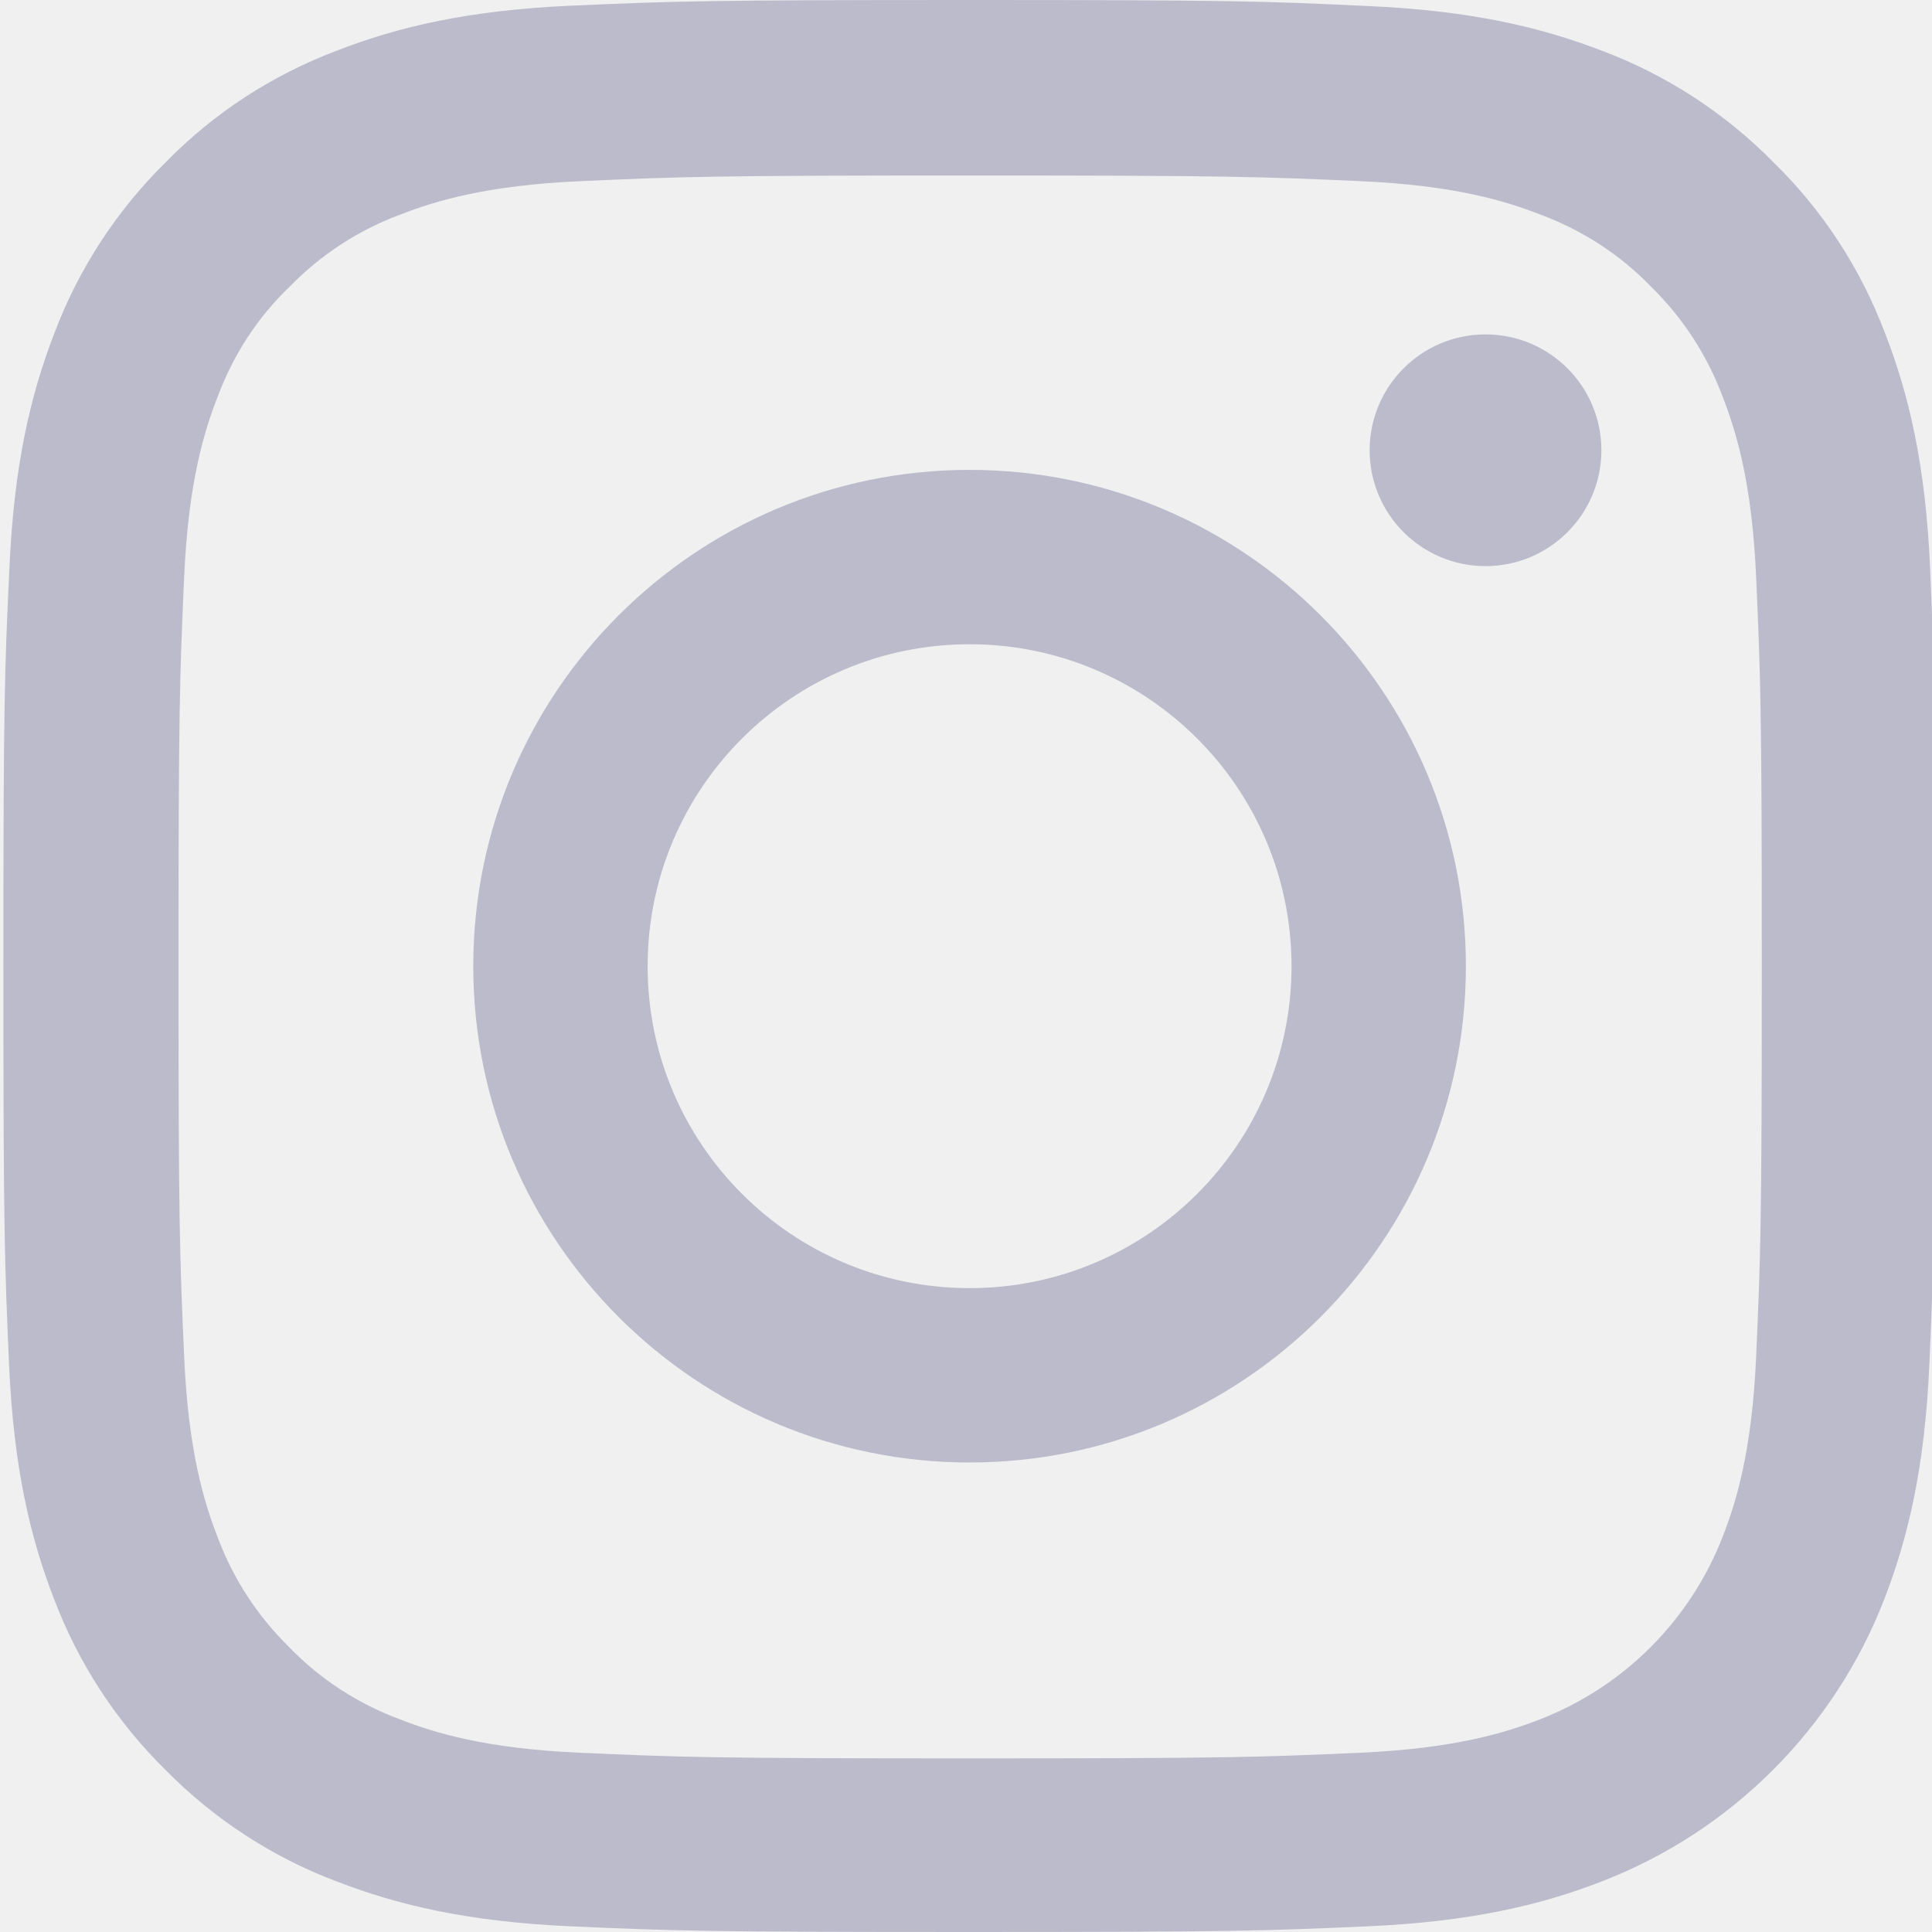
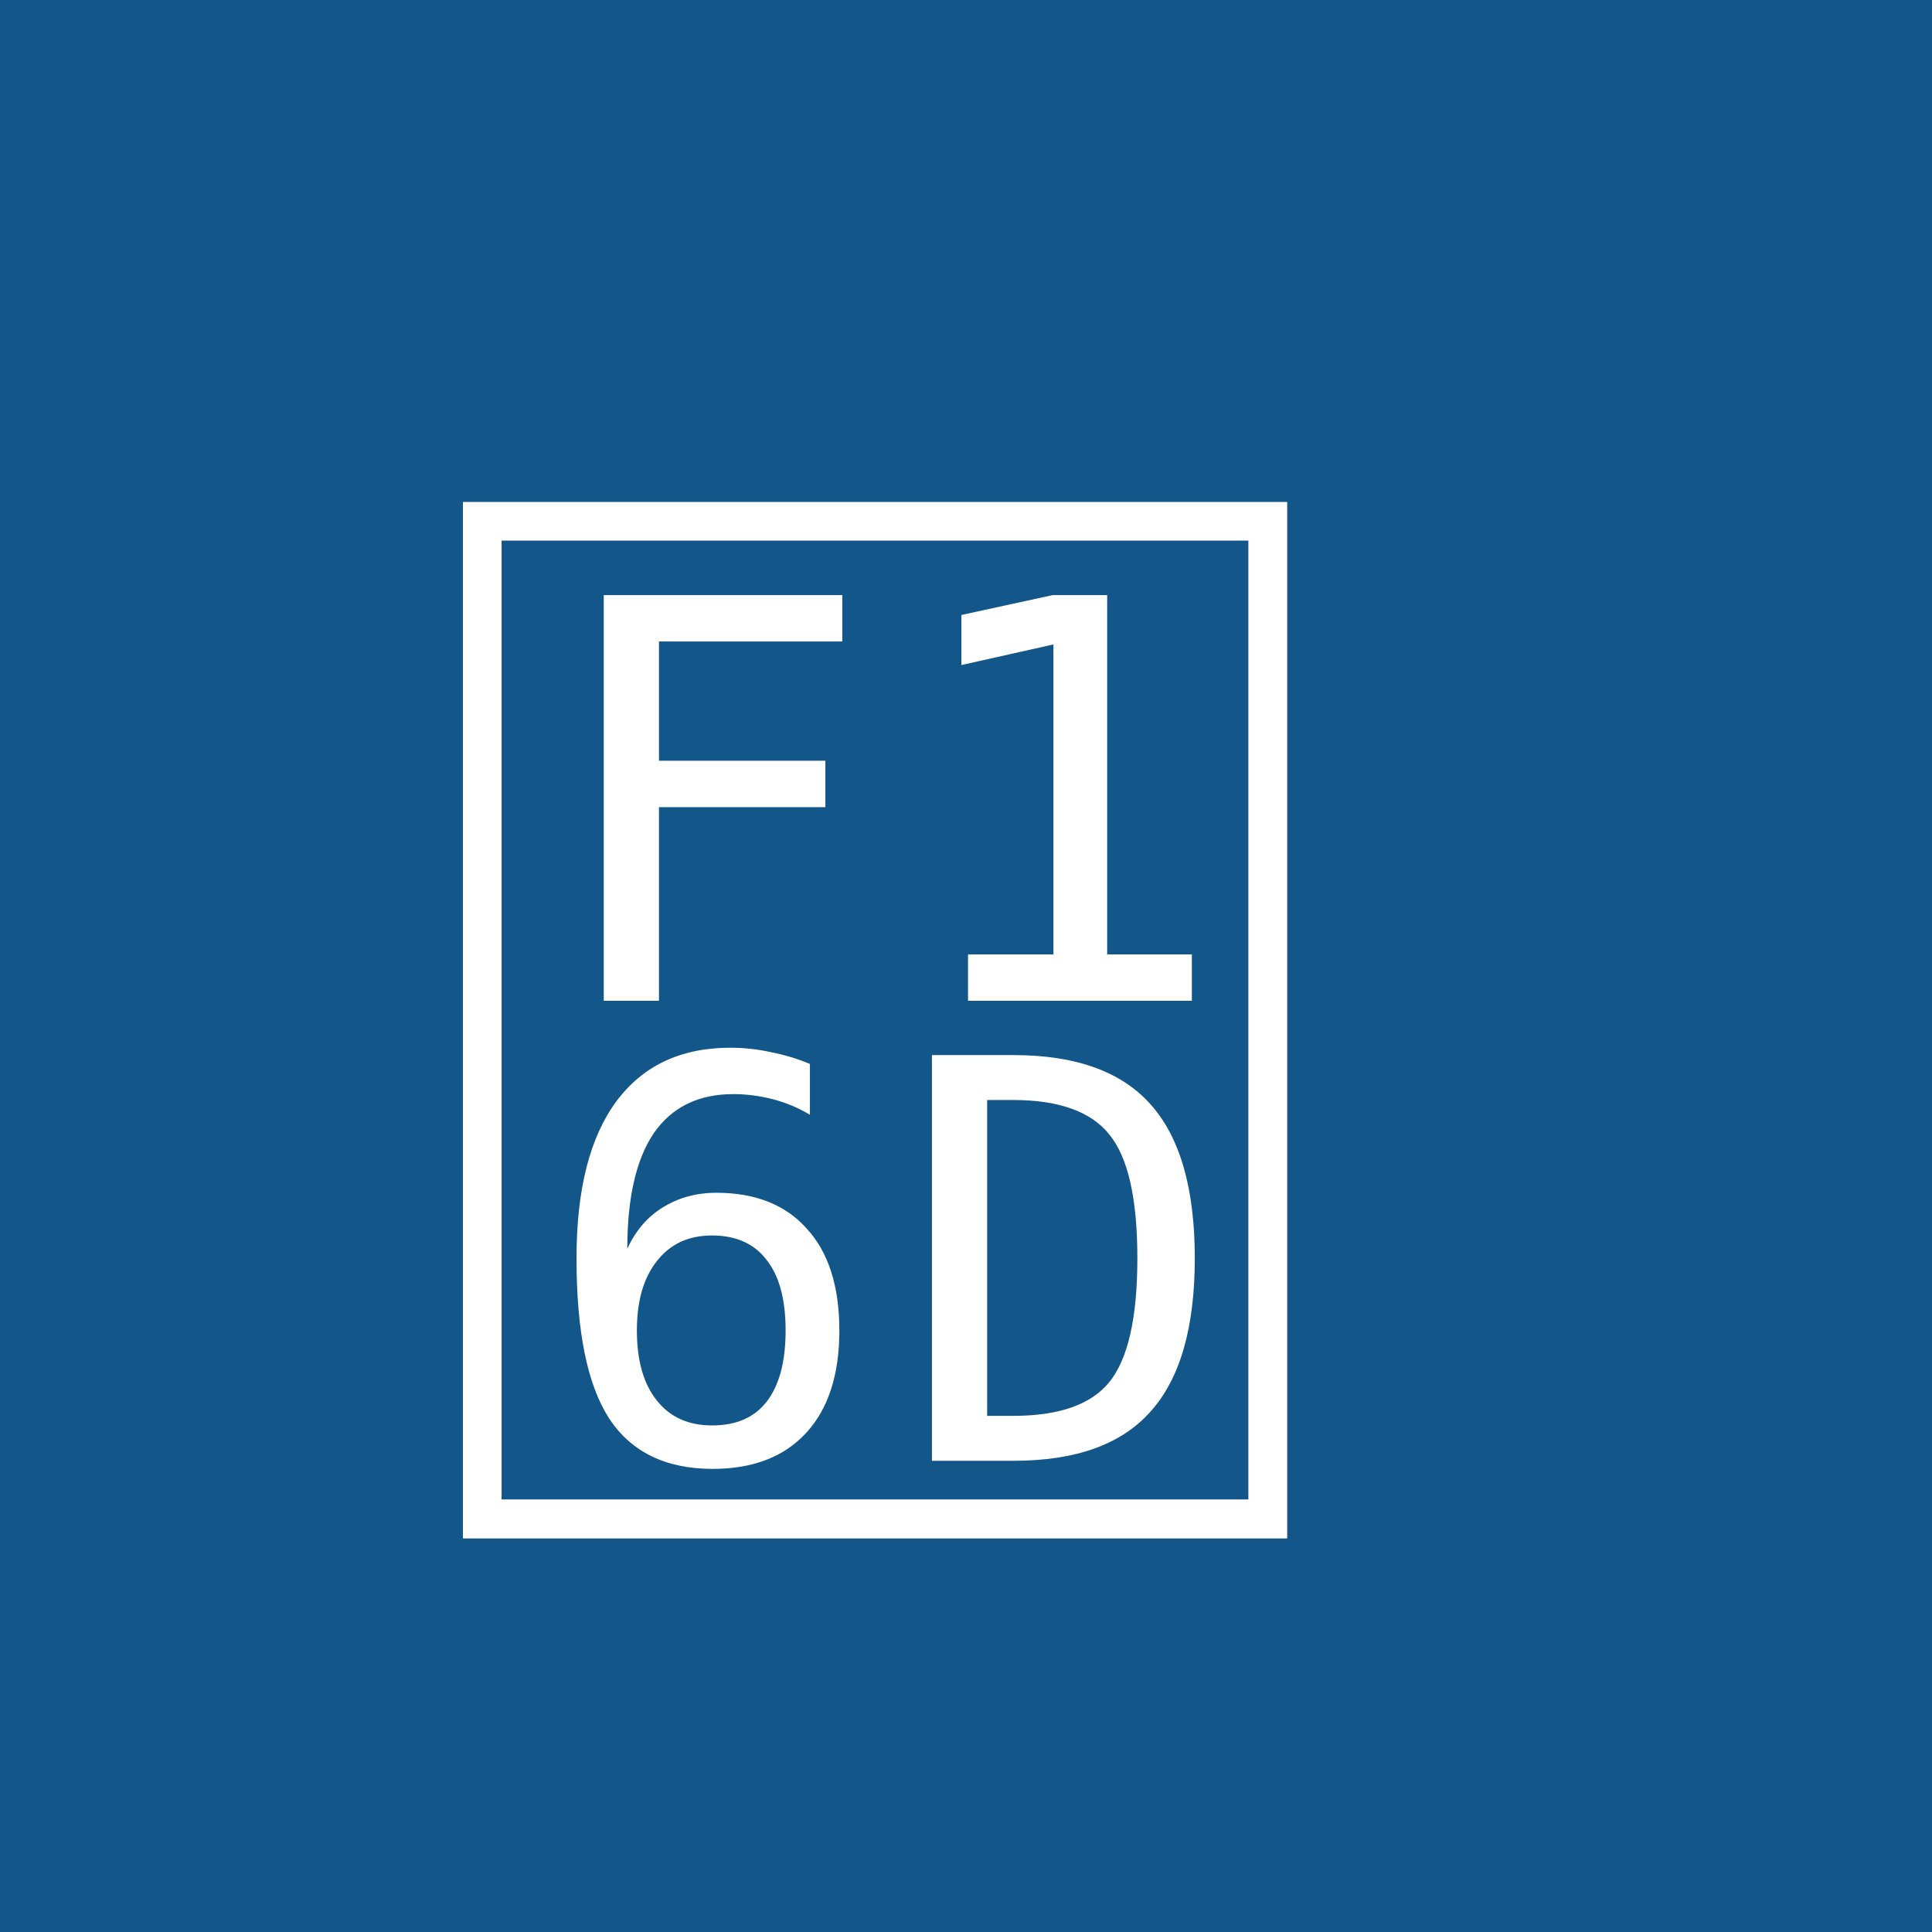
- <svg xmlns="http://www.w3.org/2000/svg" height="511pt" viewBox="0 0 511 511.9" width="511pt">
-   <path fill="#BBBBCC" d="m510.949 150.5c-1.199-27.199-5.598-45.898-11.898-62.102-6.5-17.199-16.5-32.598-29.602-45.398-12.801-13-28.301-23.102-45.301-29.5-16.297-6.301-34.898-10.699-62.098-11.898-27.402-1.301-36.102-1.602-105.602-1.602s-78.199.301-105.5 1.5c-27.199 1.199-45.898 5.602-62.098 11.898-17.203 6.5-32.602 16.5-45.402 29.602-13 12.801-23.098 28.301-29.5 45.301-6.301 16.301-10.699 34.898-11.898 62.098-1.301 27.402-1.602 36.102-1.602 105.602s.301 78.199 1.5 105.5c1.199 27.199 5.602 45.898 11.902 62.102 6.5 17.199 16.598 32.598 29.598 45.398 12.801 13 28.301 23.102 45.301 29.5 16.301 6.301 34.898 10.699 62.102 11.898 27.297 1.203 36 1.5 105.5 1.5s78.199-.297 105.5-1.5c27.199-1.199 45.898-5.598 62.098-11.898 34.402-13.301 61.602-40.5 74.902-74.898 6.297-16.301 10.699-34.902 11.898-62.102 1.199-27.301 1.5-36 1.5-105.5s-.102-78.199-1.301-105.5zm-46.098 209c-1.102 25-5.301 38.5-8.801 47.5-8.602 22.301-26.301 40-48.602 48.602-9 3.5-22.598 7.699-47.5 8.797-27 1.203-35.098 1.5-103.398 1.5s-76.5-.297-103.402-1.5c-25-1.098-38.5-5.297-47.5-8.797-11.098-4.102-21.199-10.602-29.398-19.102-8.5-8.301-15-18.301-19.102-29.398-3.5-9-7.699-22.602-8.797-47.5-1.203-27-1.5-35.102-1.5-103.402s.297-76.5 1.5-103.398c1.098-25 5.297-38.5 8.797-47.5 4.102-11.102 10.602-21.199 19.203-29.402 8.297-8.5 18.297-15 29.398-19.098 9-3.5 22.602-7.699 47.5-8.801 27-1.199 35.102-1.5 103.398-1.5 68.402 0 76.5.301 103.402 1.5 25 1.102 38.5 5.301 47.5 8.801 11.098 4.098 21.199 10.598 29.398 19.098 8.5 8.301 15 18.301 19.102 29.402 3.5 9 7.699 22.598 8.801 47.5 1.199 27 1.5 35.098 1.5 103.398s-.301 76.301-1.5 103.301zm0 0" />
-   <path fill="#BBBBCC" d="m256.449 124.5c-72.598 0-131.5 58.898-131.5 131.5s58.902 131.5 131.5 131.5c72.602 0 131.5-58.898 131.5-131.5s-58.898-131.5-131.5-131.5zm0 216.801c-47.098 0-85.301-38.199-85.301-85.301s38.203-85.301 85.301-85.301c47.102 0 85.301 38.199 85.301 85.301s-38.199 85.301-85.301 85.301zm0 0" />
-   <path fill="#BBBBCC" d="m423.852 119.301c0 16.953-13.746 30.699-30.703 30.699-16.953 0-30.699-13.746-30.699-30.699 0-16.957 13.746-30.699 30.699-30.699 16.957 0 30.703 13.742 30.703 30.699zm0 0" />
+ <svg xmlns="http://www.w3.org/2000/svg" width="41" height="41" viewBox="0 0 41 41">
+   <g id="instagram" transform="translate(-296 -346)">
+     <path id="bg" d="M0,0H41V41H0Z" transform="translate(296 346)" fill="#13578a" />
+     <text id="instagram-2" data-name="instagram" transform="translate(305 377)" fill="#fff" font-size="26" font-family="FontAwesome">
+       <tspan x="0" y="0"></tspan>
+     </text>
+   </g>
</svg>
